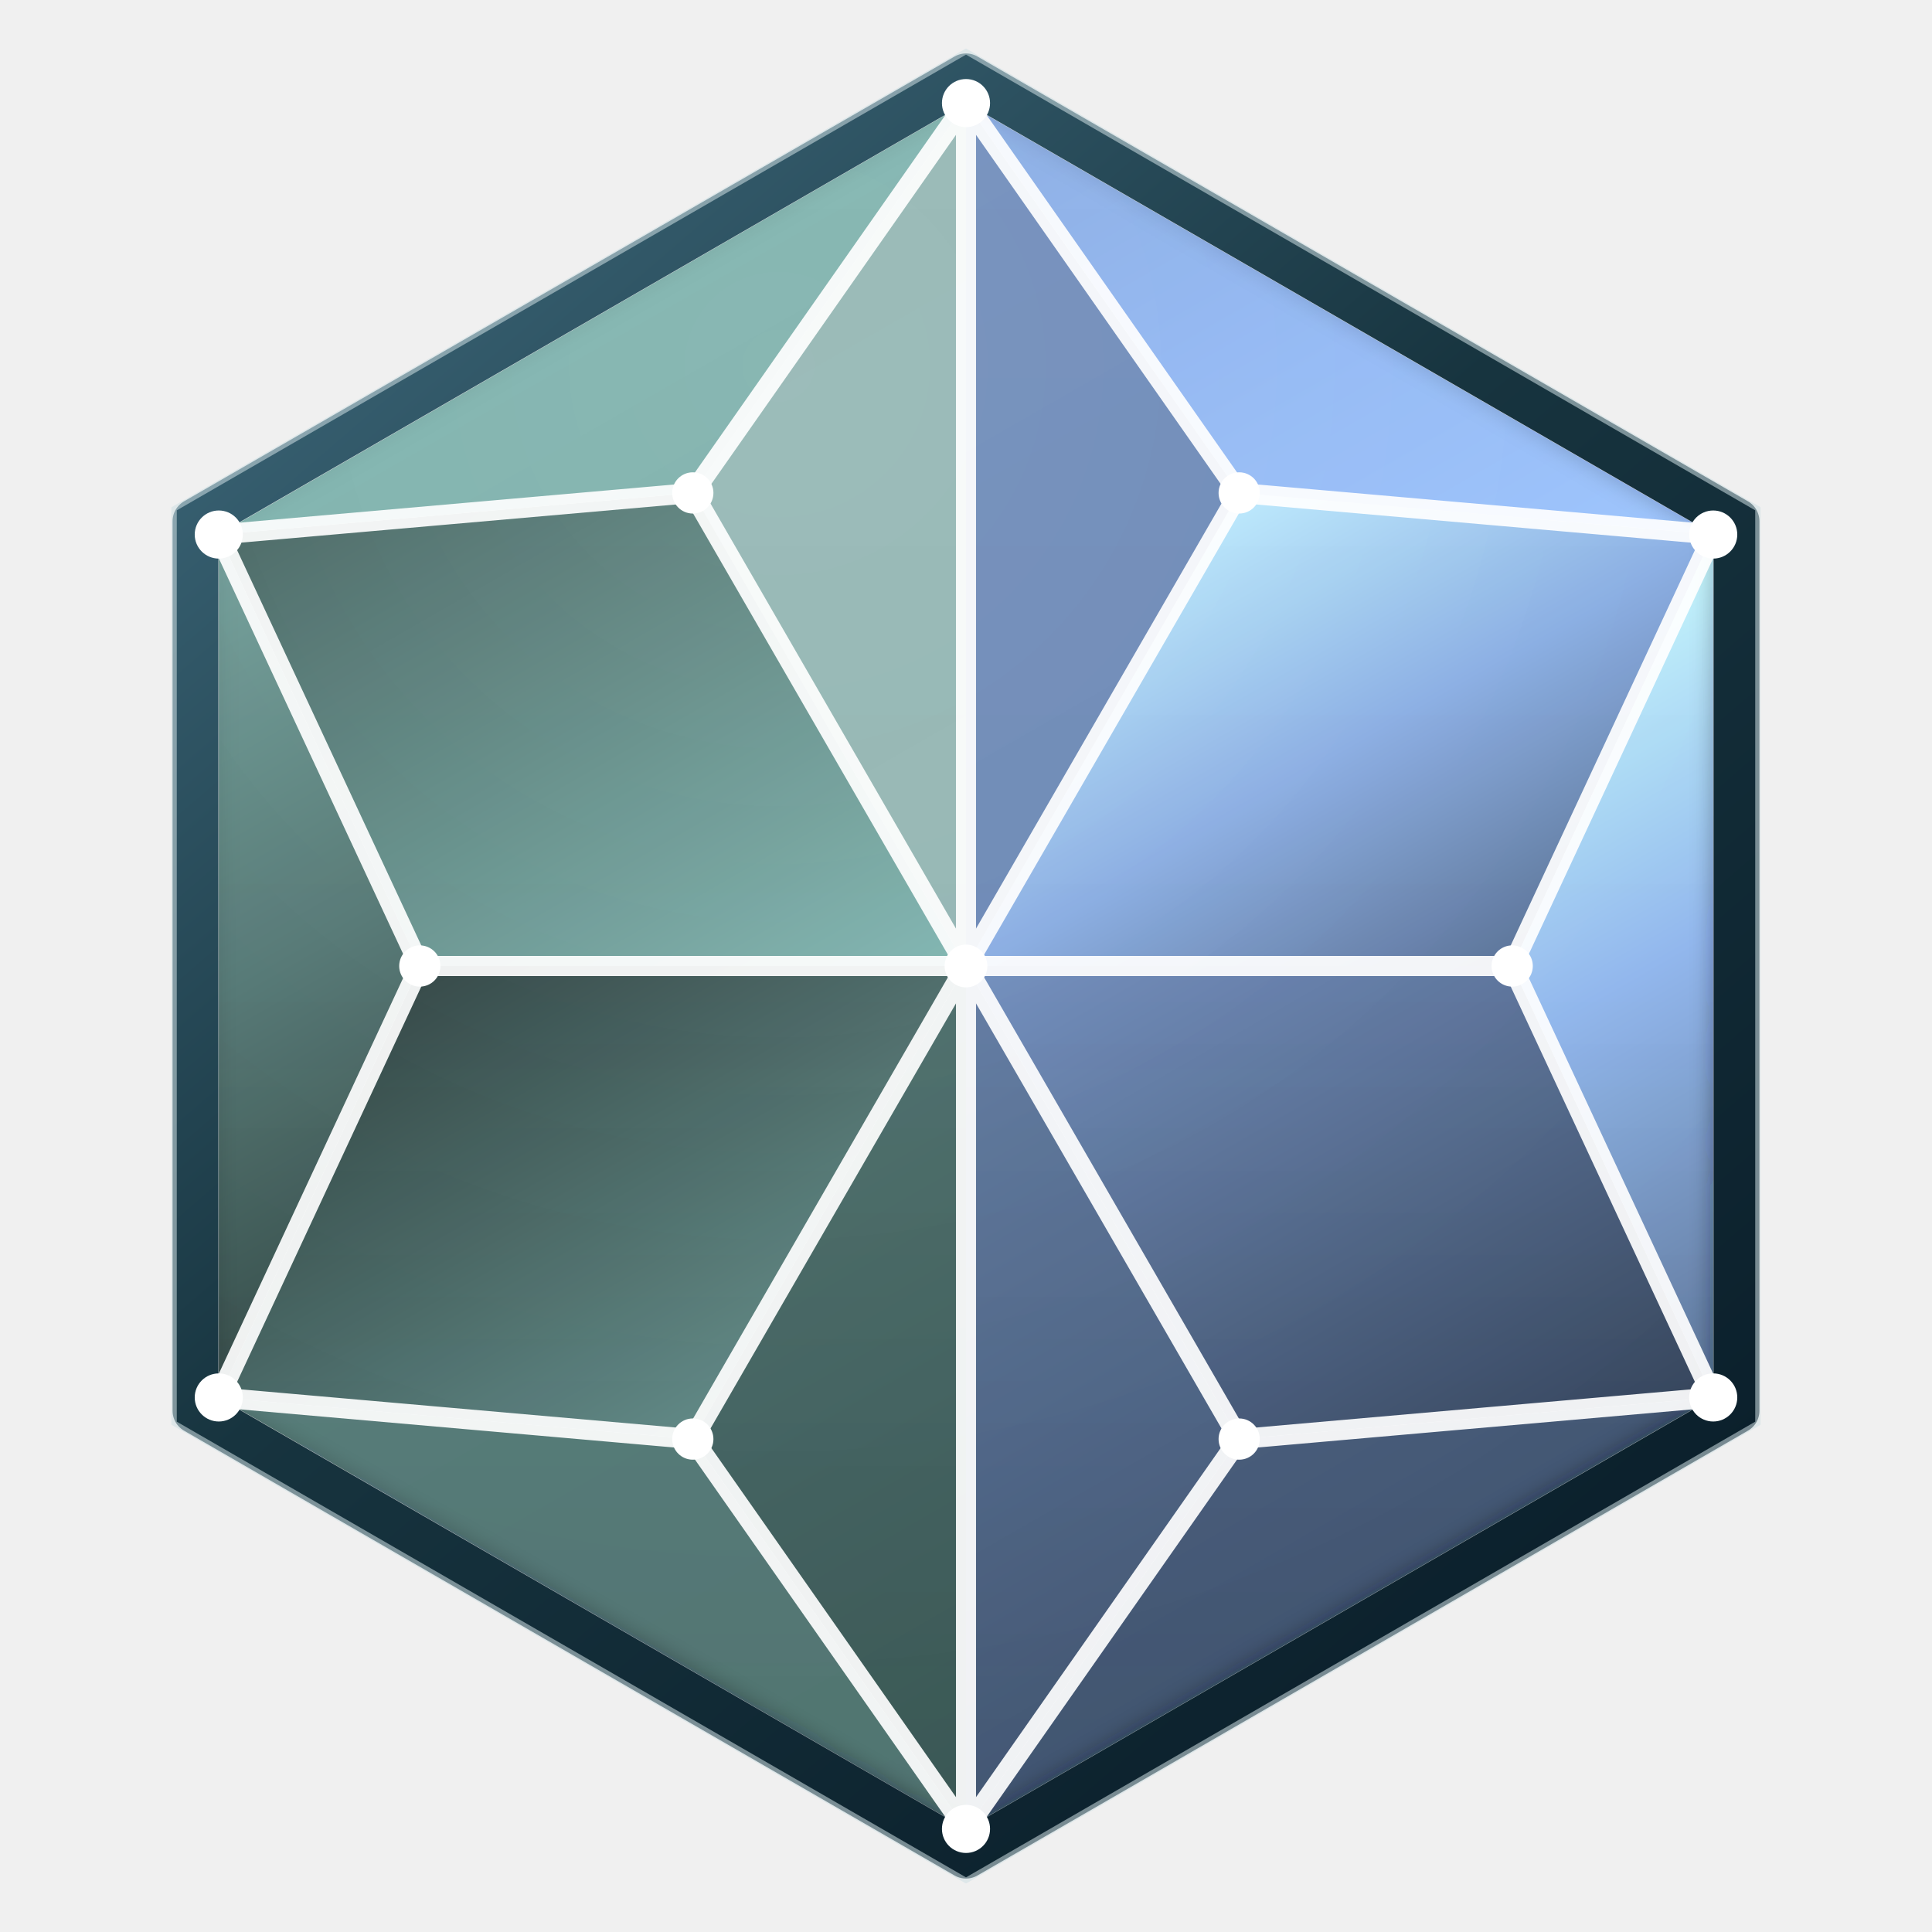
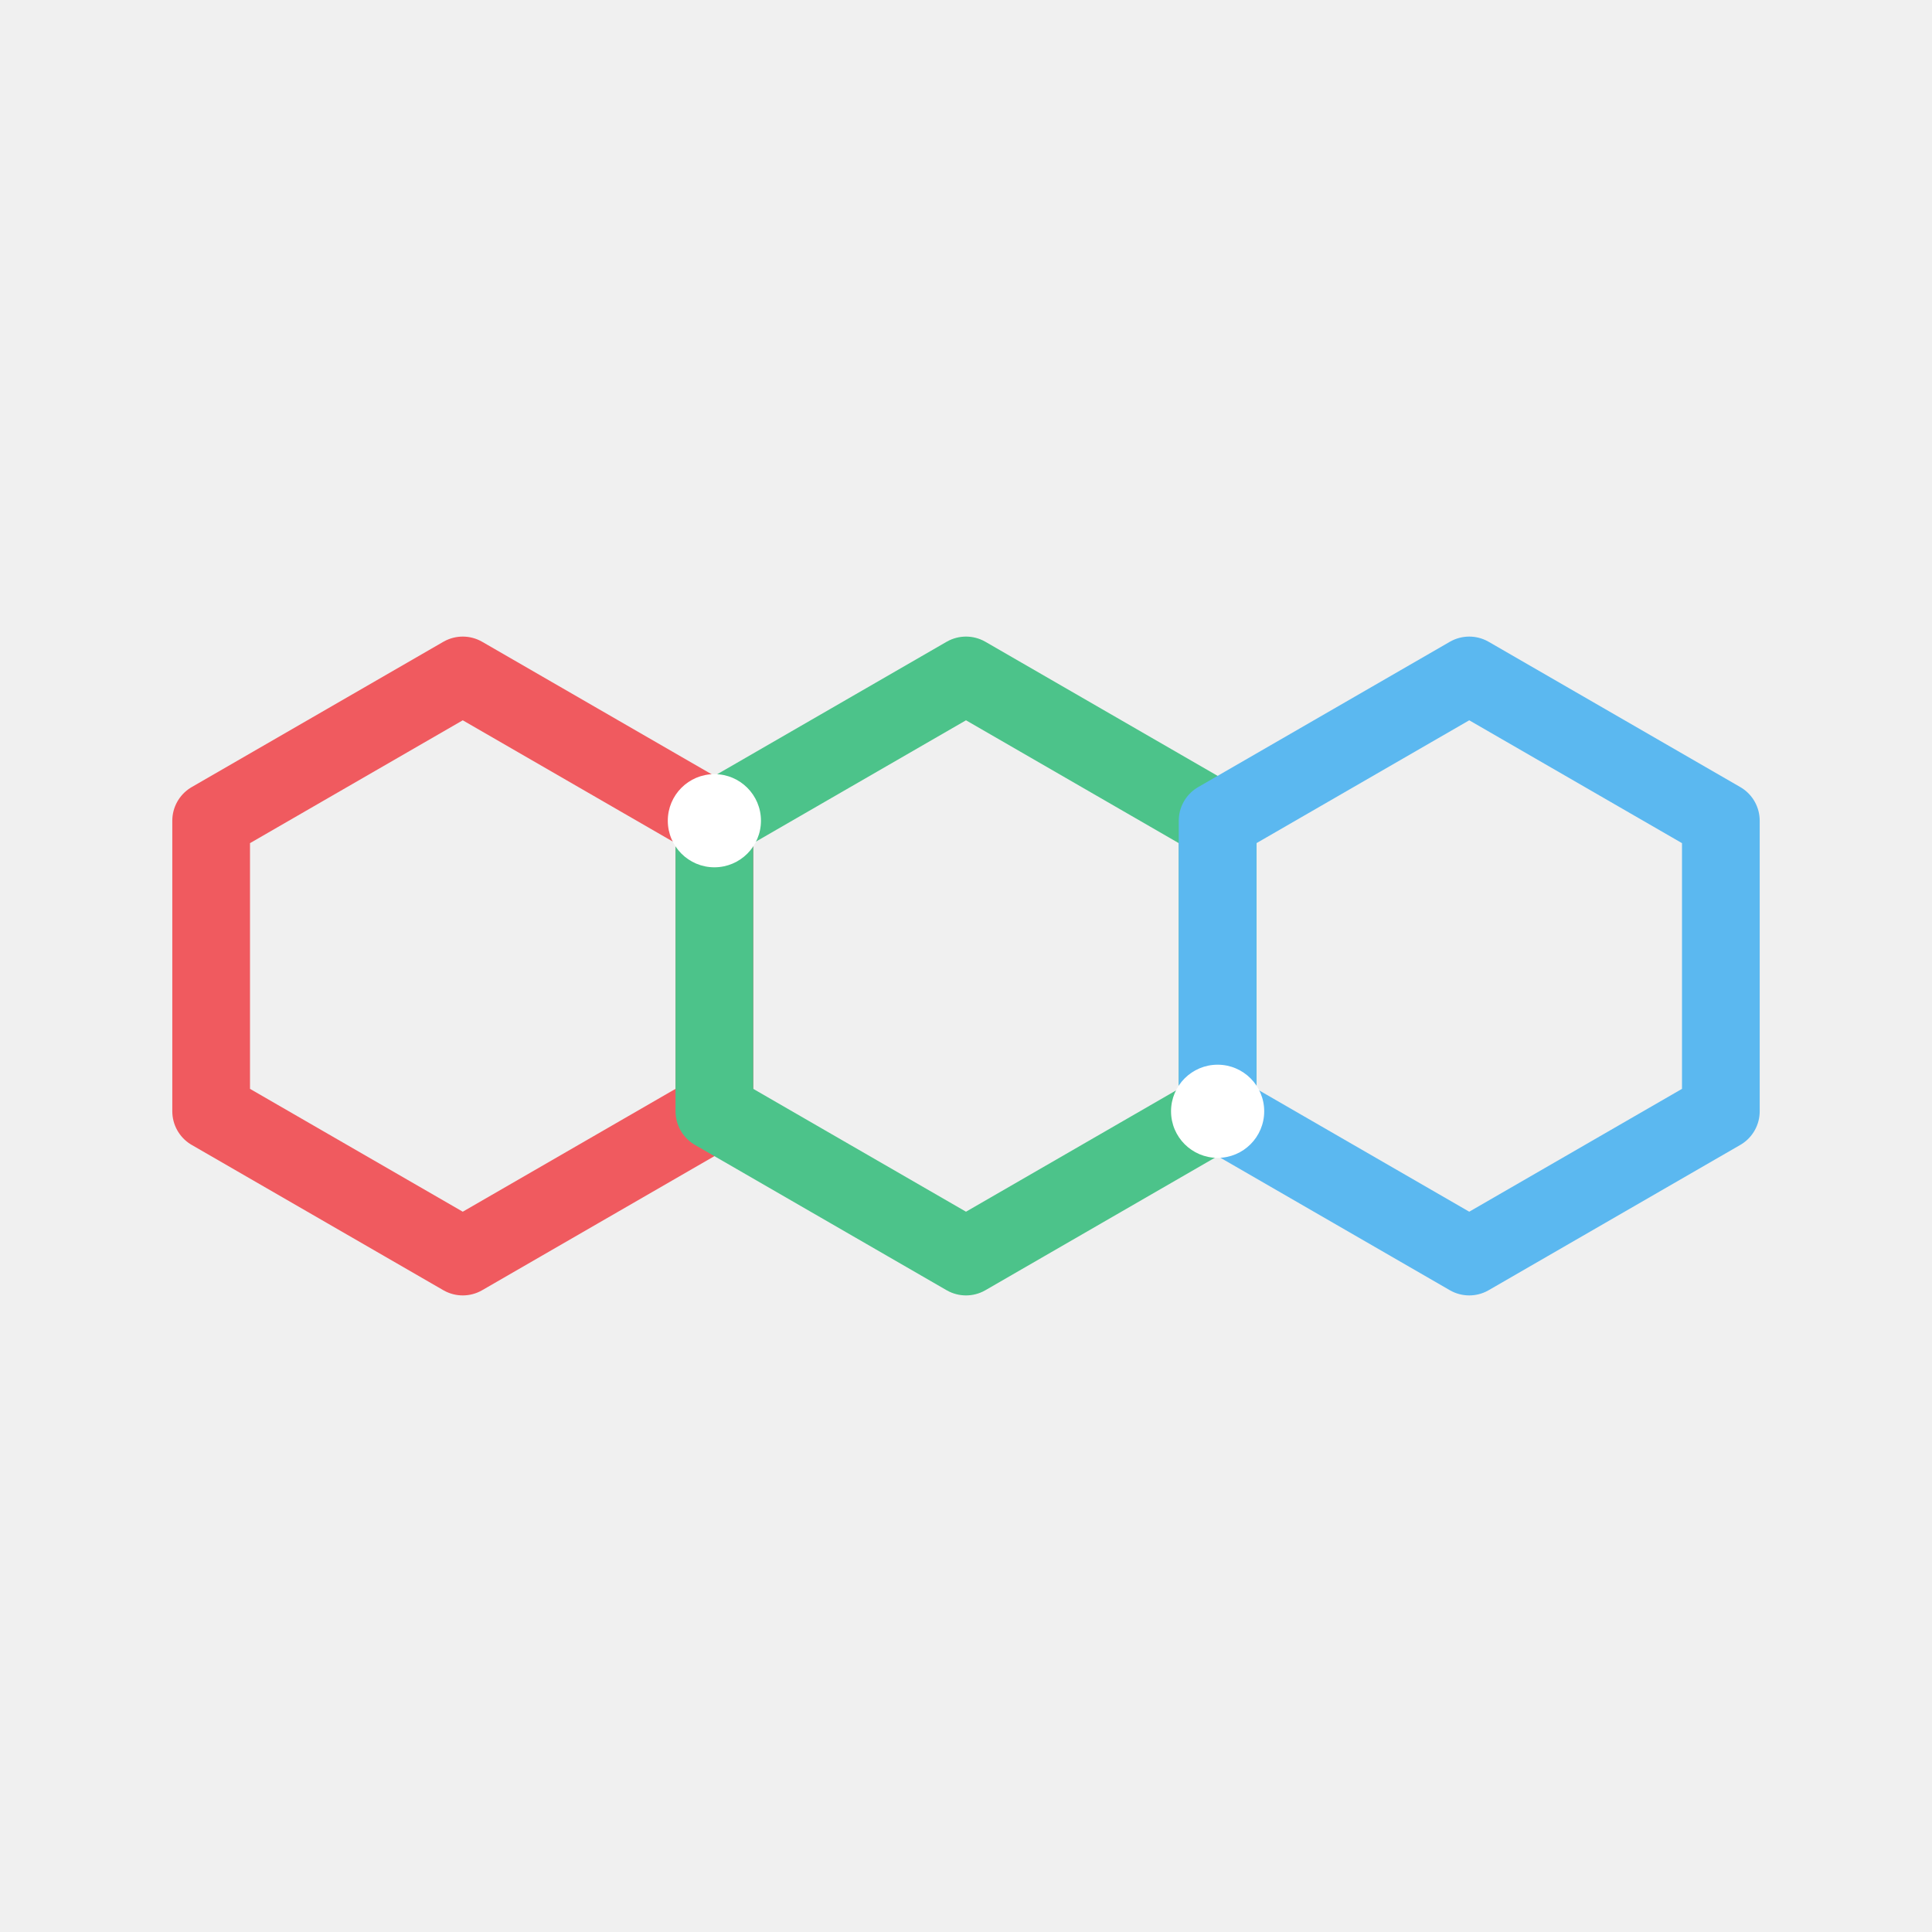
<svg xmlns="http://www.w3.org/2000/svg" viewBox="-5.06 -5.06 10.12 10.12" width="64" height="64">
-   <defs>
-     <linearGradient id="f0" gradientUnits="userSpaceOnUse" x1="0.715" y1="1.245" x2="-0.72" y2="-1.253">
-       <stop offset="0" stop-color="#5C7498" />
-       <stop offset="0.5" stop-color="#8CB0E6" />
-       <stop offset="1" stop-color="#BCECFF" />
-     </linearGradient>
-     <linearGradient id="f1" gradientUnits="userSpaceOnUse" x1="0" y1="0" x2="-1.966" y2="-3.421">
-       <stop offset="0" stop-color="#6E8BB8" />
-       <stop offset="0.455" stop-color="#6F8CB9" />
-       <stop offset="1" stop-color="#718EBC" />
-     </linearGradient>
-     <linearGradient id="f2" gradientUnits="userSpaceOnUse" x1="0" y1="0" x2="-1.966" y2="-3.421">
-       <stop offset="0" stop-color="#96B9B6" />
-       <stop offset="0.577" stop-color="#95B8B5" />
-       <stop offset="1" stop-color="#95B7B4" />
-     </linearGradient>
-     <linearGradient id="f3" gradientUnits="userSpaceOnUse" x1="0" y1="0" x2="-1.962" y2="-3.413">
-       <stop offset="0" stop-color="#83B9B3" />
-       <stop offset="0.516" stop-color="#648E89" />
-       <stop offset="1" stop-color="#496764" />
-     </linearGradient>
-     <linearGradient id="f4" gradientUnits="userSpaceOnUse" x1="0.72" y1="1.253" x2="-0.715" y2="-1.245">
-       <stop offset="0" stop-color="#66908C" />
-       <stop offset="0.5" stop-color="#4C6B68" />
-       <stop offset="1" stop-color="#324745" />
-     </linearGradient>
-     <linearGradient id="f5" gradientUnits="userSpaceOnUse" x1="1.966" y1="3.421" x2="0" y2="0">
-       <stop offset="0" stop-color="#4A5D7B" />
-       <stop offset="0.423" stop-color="#546B8D" />
-       <stop offset="1" stop-color="#637DA5" />
-     </linearGradient>
-     <linearGradient id="f6" gradientUnits="userSpaceOnUse" x1="1.966" y1="3.421" x2="0" y2="0">
-       <stop offset="0" stop-color="#405E5A" />
-       <stop offset="0.545" stop-color="#476764" />
-       <stop offset="1" stop-color="#4D706C" />
-     </linearGradient>
-     <linearGradient id="f7" gradientUnits="userSpaceOnUse" x1="1.962" y1="3.413" x2="0" y2="0">
-       <stop offset="0" stop-color="#39485F" />
-       <stop offset="0.484" stop-color="#566C90" />
-       <stop offset="1" stop-color="#7391C1" />
-     </linearGradient>
-     <linearGradient id="f8" gradientUnits="userSpaceOnUse" x1="-0.004" y1="-0.008" x2="-1.966" y2="-3.421">
-       <stop offset="0" stop-color="#9EC7FF" />
-       <stop offset="0.455" stop-color="#94BAF6" />
-       <stop offset="1" stop-color="#87AAE1" />
-     </linearGradient>
-     <linearGradient id="f9" gradientUnits="userSpaceOnUse" x1="-1.436" y1="-2.498" x2="-1.966" y2="-3.421">
-       <stop offset="0" stop-color="#7EB1AC" />
-       <stop offset="0.664" stop-color="#80B3AE" />
-       <stop offset="1" stop-color="#80B4AF" />
-     </linearGradient>
-     <linearGradient id="f10" gradientUnits="userSpaceOnUse" x1="0.004" y1="0.008" x2="-1.962" y2="-3.413">
-       <stop offset="0" stop-color="#39504D" />
-       <stop offset="0.455" stop-color="#567975" />
-       <stop offset="1" stop-color="#73A29D" />
-     </linearGradient>
-     <linearGradient id="f11" gradientUnits="userSpaceOnUse" x1="1.966" y1="3.421" x2="0.004" y2="0.008">
-       <stop offset="0" stop-color="#597E79" />
-       <stop offset="0.545" stop-color="#5A807C" />
-       <stop offset="1" stop-color="#5B827D" />
-     </linearGradient>
-     <linearGradient id="f12" gradientUnits="userSpaceOnUse" x1="1.966" y1="3.421" x2="1.436" y2="2.498">
-       <stop offset="0" stop-color="#485C79" />
-       <stop offset="0.336" stop-color="#495D7B" />
-       <stop offset="1" stop-color="#4C607F" />
-     </linearGradient>
-     <linearGradient id="f13" gradientUnits="userSpaceOnUse" x1="1.962" y1="3.413" x2="-0.004" y2="-0.008">
-       <stop offset="0" stop-color="#627B9F" />
-       <stop offset="0.545" stop-color="#94BAF1" />
-       <stop offset="1" stop-color="#C6FAFF" />
-     </linearGradient>
-     <clipPath id="cf">
-       <polygon points="4.036,-2.33 0,-4.66 -4.036,-2.33 -4.036,2.33 0,4.66 4.036,2.33" />
-     </clipPath>
-     <linearGradient id="rim" gradientUnits="userSpaceOnUse" x1="-3.6" y1="-3.9" x2="3.2" y2="4.0">
-       <stop offset="0" stop-color="#3C6678" />
-       <stop offset="0.45" stop-color="#17343F" />
-       <stop offset="1" stop-color="#0A1E2A" />
-     </linearGradient>
-     <radialGradient id="spec" cx="0.40" cy="0.18" r="0.72">
-       <stop offset="0" stop-color="#FFFFFF" stop-opacity="0.075" />
-       <stop offset="0.6" stop-color="#FFFFFF" stop-opacity="0.02" />
-       <stop offset="1" stop-color="#FFFFFF" stop-opacity="0" />
-     </radialGradient>
-     <linearGradient id="vig" gradientUnits="userSpaceOnUse" x1="0" y1="-4.4" x2="0" y2="4.6">
-       <stop offset="0" stop-color="#02121C" stop-opacity="0" />
-       <stop offset="0.5" stop-color="#02121C" stop-opacity="0.02" />
-       <stop offset="1" stop-color="#02121C" stop-opacity="0.10" />
-     </linearGradient>
-     <linearGradient id="ish" gradientUnits="userSpaceOnUse" x1="-3.2" y1="-3.8" x2="3.2" y2="3.8">
-       <stop offset="0" stop-color="#08202D" stop-opacity="0.05" />
-       <stop offset="0.45" stop-color="#08202D" stop-opacity="0.20" />
-       <stop offset="1" stop-color="#061A26" stop-opacity="0.62" />
-     </linearGradient>
-     <filter id="ishblur" x="-20%" y="-20%" width="140%" height="140%">
-       <feGaussianBlur stdDeviation="0.062" />
-     </filter>
-   </defs>
-   <g clip-path="url(#cf)">
-     <polygon points="0,0 2.861,0 3.914,-2.26 1.431,-2.478" fill="url(#f0)" />
-     <polygon points="0,0 1.431,-2.478 0,-4.52 0,-4.52" fill="url(#f1)" />
-     <polygon points="0,0 0,-4.52 -1.431,-2.478" fill="url(#f2)" />
-     <polygon points="0,0 -1.431,-2.478 -3.914,-2.26 -2.861,0" fill="url(#f3)" />
-     <polygon points="0,0 -2.861,0 -3.914,2.26 -1.431,2.478" fill="url(#f4)" />
-     <polygon points="0,0 0,4.52 1.431,2.478" fill="url(#f5)" />
-     <polygon points="0,0 -1.431,2.478 0,4.52 0,4.52" fill="url(#f6)" />
-     <polygon points="0,0 1.431,2.478 3.914,2.26 2.861,0" fill="url(#f7)" />
-     <polygon points="3.914,-2.26 0,-4.52 1.431,-2.478" fill="url(#f8)" />
-     <polygon points="0,-4.52 -3.914,-2.26 -1.431,-2.478" fill="url(#f9)" />
-     <polygon points="-3.914,-2.26 -3.914,2.26 -2.861,0" fill="url(#f10)" />
-     <polygon points="-3.914,2.26 0,4.52 -1.431,2.478" fill="url(#f11)" />
-     <polygon points="0,4.52 3.914,2.26 1.431,2.478" fill="url(#f12)" />
-     <polygon points="3.914,2.26 3.914,-2.26 2.861,0" fill="url(#f13)" />
-   </g>
-   <g clip-path="url(#cf)">
-     <rect x="-5.0" y="-5.0" width="10.0" height="10.0" fill="url(#spec)" />
-     <rect x="-5.0" y="-5.0" width="10.0" height="10.0" fill="url(#vig)" />
-     <polygon points="4.036,-2.33 0,-4.66 -4.036,-2.33 -4.036,2.33 0,4.66 4.036,2.33" fill="none" stroke="url(#ish)" stroke-width="0.22" filter="url(#ishblur)" />
-   </g>
-   <g clip-path="url(#cf)" stroke="#FFFFFF" stroke-width="0.105" stroke-linecap="round" opacity="0.92">
-     <line x1="3.914" y1="-2.26" x2="2.861" y2="0" />
-     <line x1="3.914" y1="-2.26" x2="1.431" y2="-2.478" />
-     <line x1="0" y1="-4.52" x2="1.431" y2="-2.478" />
-     <line x1="0" y1="-4.52" x2="-1.431" y2="-2.478" />
-     <line x1="-3.914" y1="-2.26" x2="-1.431" y2="-2.478" />
-     <line x1="-3.914" y1="-2.26" x2="-2.861" y2="0" />
-     <line x1="-3.914" y1="2.26" x2="-2.861" y2="0" />
-     <line x1="-3.914" y1="2.26" x2="-1.431" y2="2.478" />
-     <line x1="0" y1="4.52" x2="-1.431" y2="2.478" />
-     <line x1="0" y1="4.52" x2="1.431" y2="2.478" />
-     <line x1="3.914" y1="2.26" x2="1.431" y2="2.478" />
-     <line x1="3.914" y1="2.26" x2="2.861" y2="0" />
-     <line x1="0" y1="0" x2="2.861" y2="0" />
-     <line x1="0" y1="0" x2="1.431" y2="-2.478" />
-     <line x1="0" y1="0" x2="-1.431" y2="-2.478" />
-     <line x1="0" y1="0" x2="-2.861" y2="0" />
-     <line x1="0" y1="0" x2="-1.431" y2="2.478" />
-     <line x1="0" y1="0" x2="1.431" y2="2.478" />
-     <line x1="0" y1="-4.52" x2="0" y2="4.52" />
-   </g>
-   <polygon points="4.036,-2.33 0,-4.66 -4.036,-2.33 -4.036,2.33 0,4.66 4.036,2.33" fill="none" stroke="url(#rim)" stroke-width="0.24" stroke-linejoin="round" />
-   <polygon points="4.148,-2.395 0,-4.79 -4.148,-2.395 -4.148,2.395 0,4.79 4.148,2.395" fill="none" stroke="#CFE0E4" stroke-width="0.028" opacity="0.55" />
-   <g fill="#FFFFFF">
-     <circle cx="3.914" cy="-2.26" r="0.126" />
-     <circle cx="0" cy="-4.52" r="0.126" />
-     <circle cx="-3.914" cy="-2.26" r="0.126" />
-     <circle cx="-3.914" cy="2.26" r="0.126" />
-     <circle cx="0" cy="4.52" r="0.126" />
-     <circle cx="3.914" cy="2.26" r="0.126" />
-     <circle cx="2.861" cy="0" r="0.108" />
-     <circle cx="1.431" cy="-2.478" r="0.108" />
-     <circle cx="-1.431" cy="-2.478" r="0.108" />
-     <circle cx="-2.861" cy="0" r="0.108" />
-     <circle cx="-1.431" cy="2.478" r="0.108" />
-     <circle cx="1.431" cy="2.478" r="0.108" />
-     <circle cx="0" cy="0" r="0.112" />
-   </g>
+   <polygon points="-2.636,-1.522 -1.318,-0.761 -1.318,0.761 -2.636,1.522 -3.954,0.761 -3.954,-0.761" fill="none" stroke="#F05A5F" stroke-width="0.407" stroke-linejoin="round" />
+   <polygon points="0.000,-1.522 1.318,-0.761 1.318,0.761 0.000,1.522 -1.318,0.761 -1.318,-0.761" fill="none" stroke="#4CC38A" stroke-width="0.407" stroke-linejoin="round" />
+   <polygon points="2.636,-1.522 3.954,-0.761 3.954,0.761 2.636,1.522 1.318,0.761 1.318,-0.761" fill="none" stroke="#5BB8F0" stroke-width="0.407" stroke-linejoin="round" />
+   <circle cx="-1.318" cy="-0.761" r="0.244" fill="#FFFFFF" />
+   <circle cx="1.318" cy="0.761" r="0.244" fill="#FFFFFF" />
</svg>
